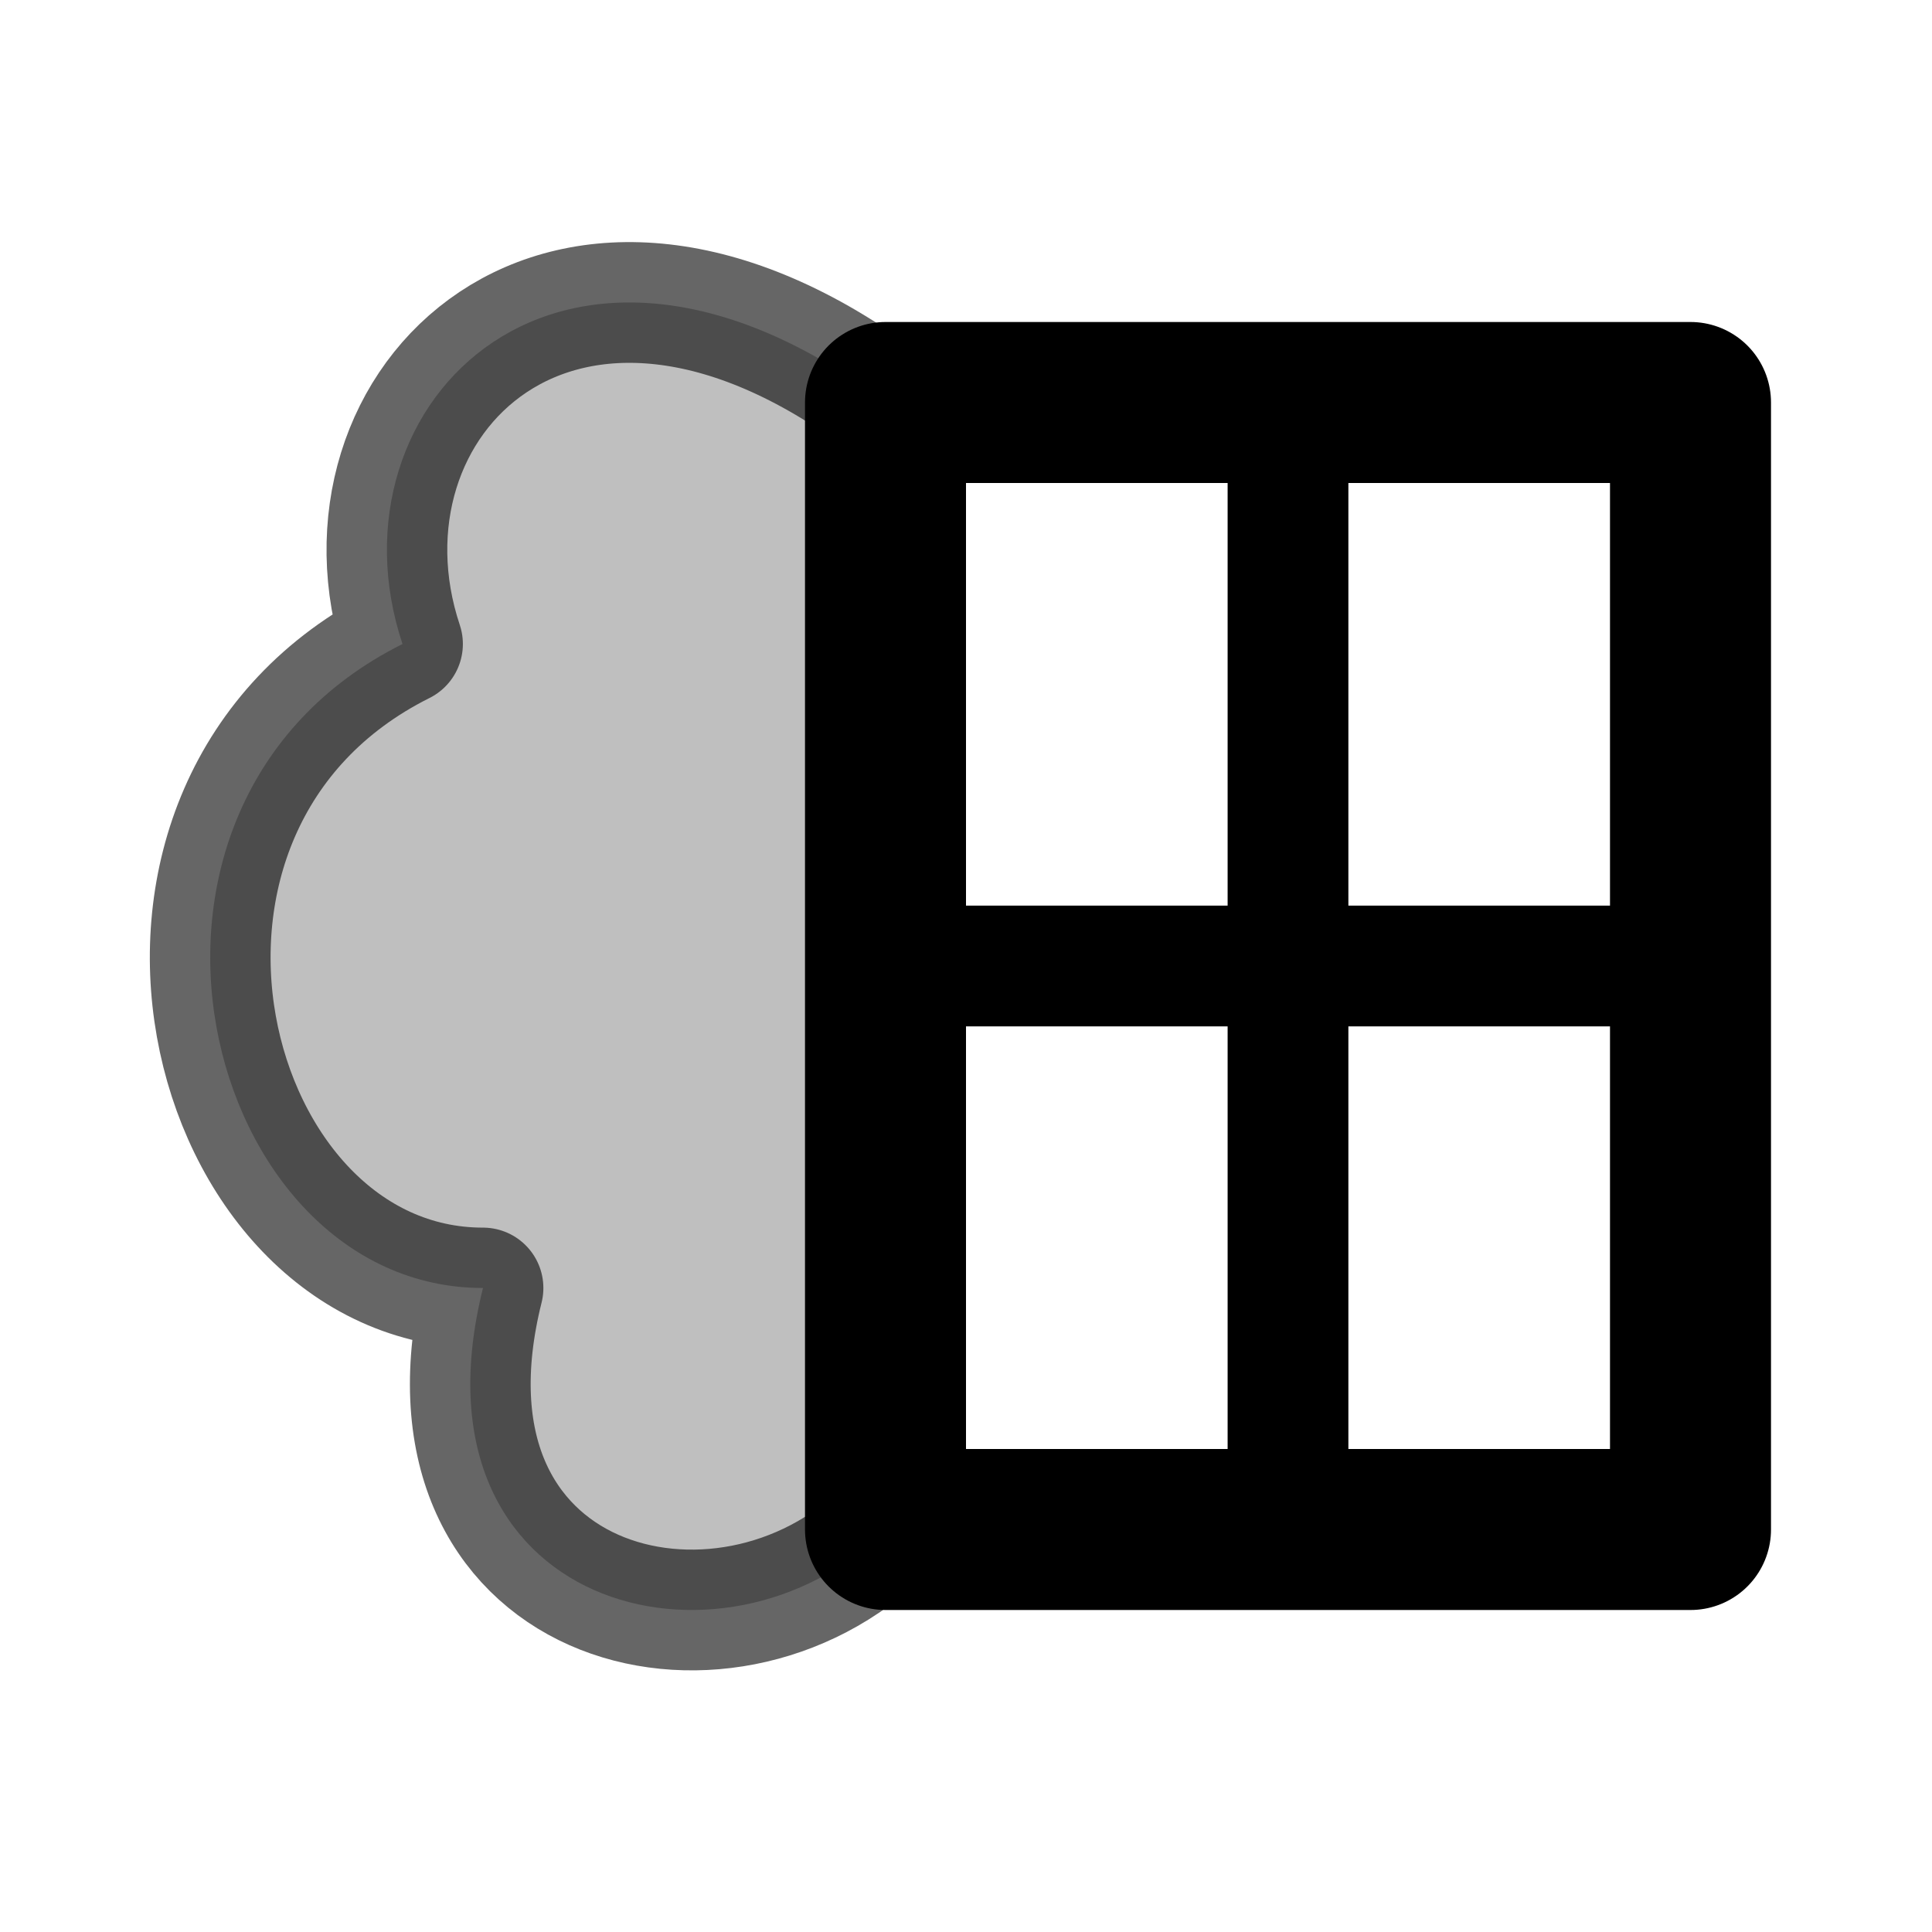
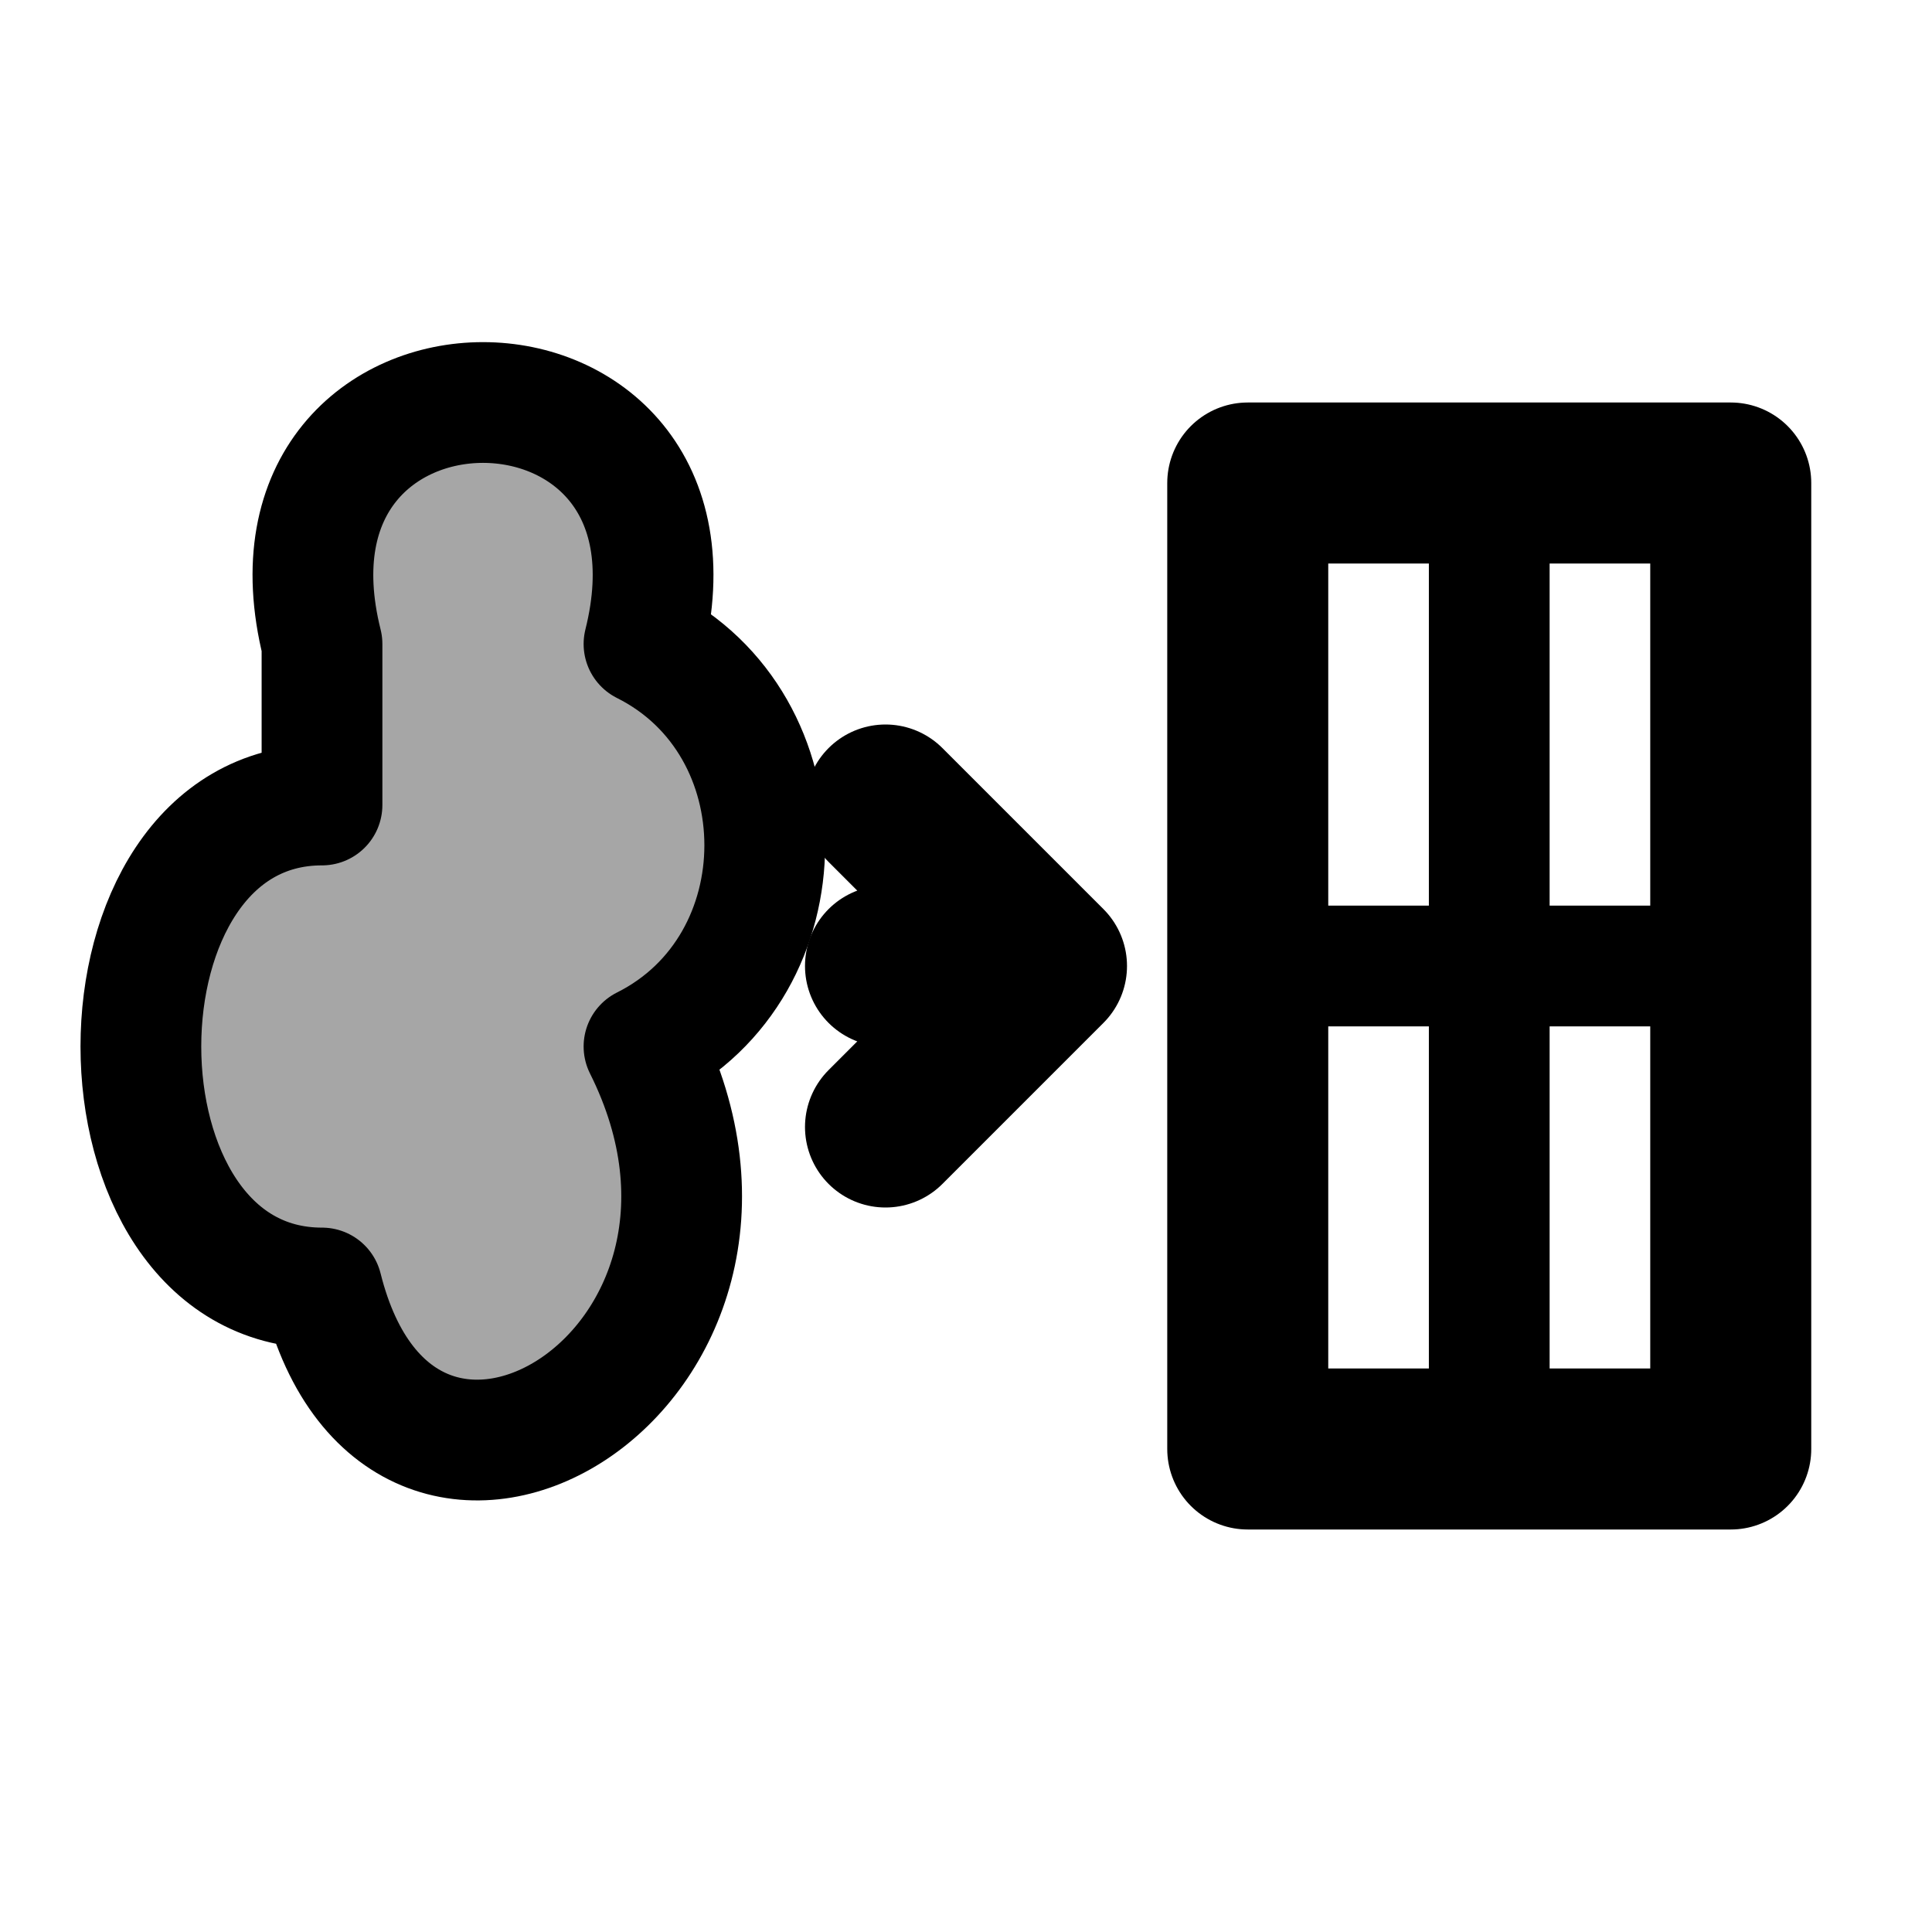
<svg xmlns="http://www.w3.org/2000/svg" width="24" height="24" viewBox="0 0 24 24" fill="none" stroke="currentColor" stroke-width="2" stroke-linecap="round" stroke-linejoin="round">
-   <path d="M11 5C7 2 4 5 5 8 1 10 2.5 16 6 16 5 20 9 21 11 19Z" fill="currentColor" fill-opacity=".25" stroke="none" />
-   <path d="M11 5C7 2 4 5 5 8 1 10 2.5 16 6 16 5 20 9 21 11 19" stroke-width="1.5" opacity=".6" />
-   <path d="M11 5h10v14H11Z" />
-   <path d="M16 5v14m-5-7h10" stroke-width="1.5" />
+   <path d="M4 8c-1-4 5-4 4 0 2 1 2 4 0 5 2 4-3 7-4 3-3 0-3-6 0-6Z" fill="currentColor" fill-opacity=".35" stroke="none" />
+   <path d="M4 8c-1-4 5-4 4 0 2 1 2 4 0 5 2 4-3 7-4 3-3 0-3-6 0-6Z" stroke-width="1.5" />
+   <path d="M11 12h2m-2-2 2 2-2 2" />
+   <path d="M15.5 6h6v12h-6Z" />
+   <path d="M18.5 6v12m-3-6h6" stroke-width="1.5" />
</svg>
